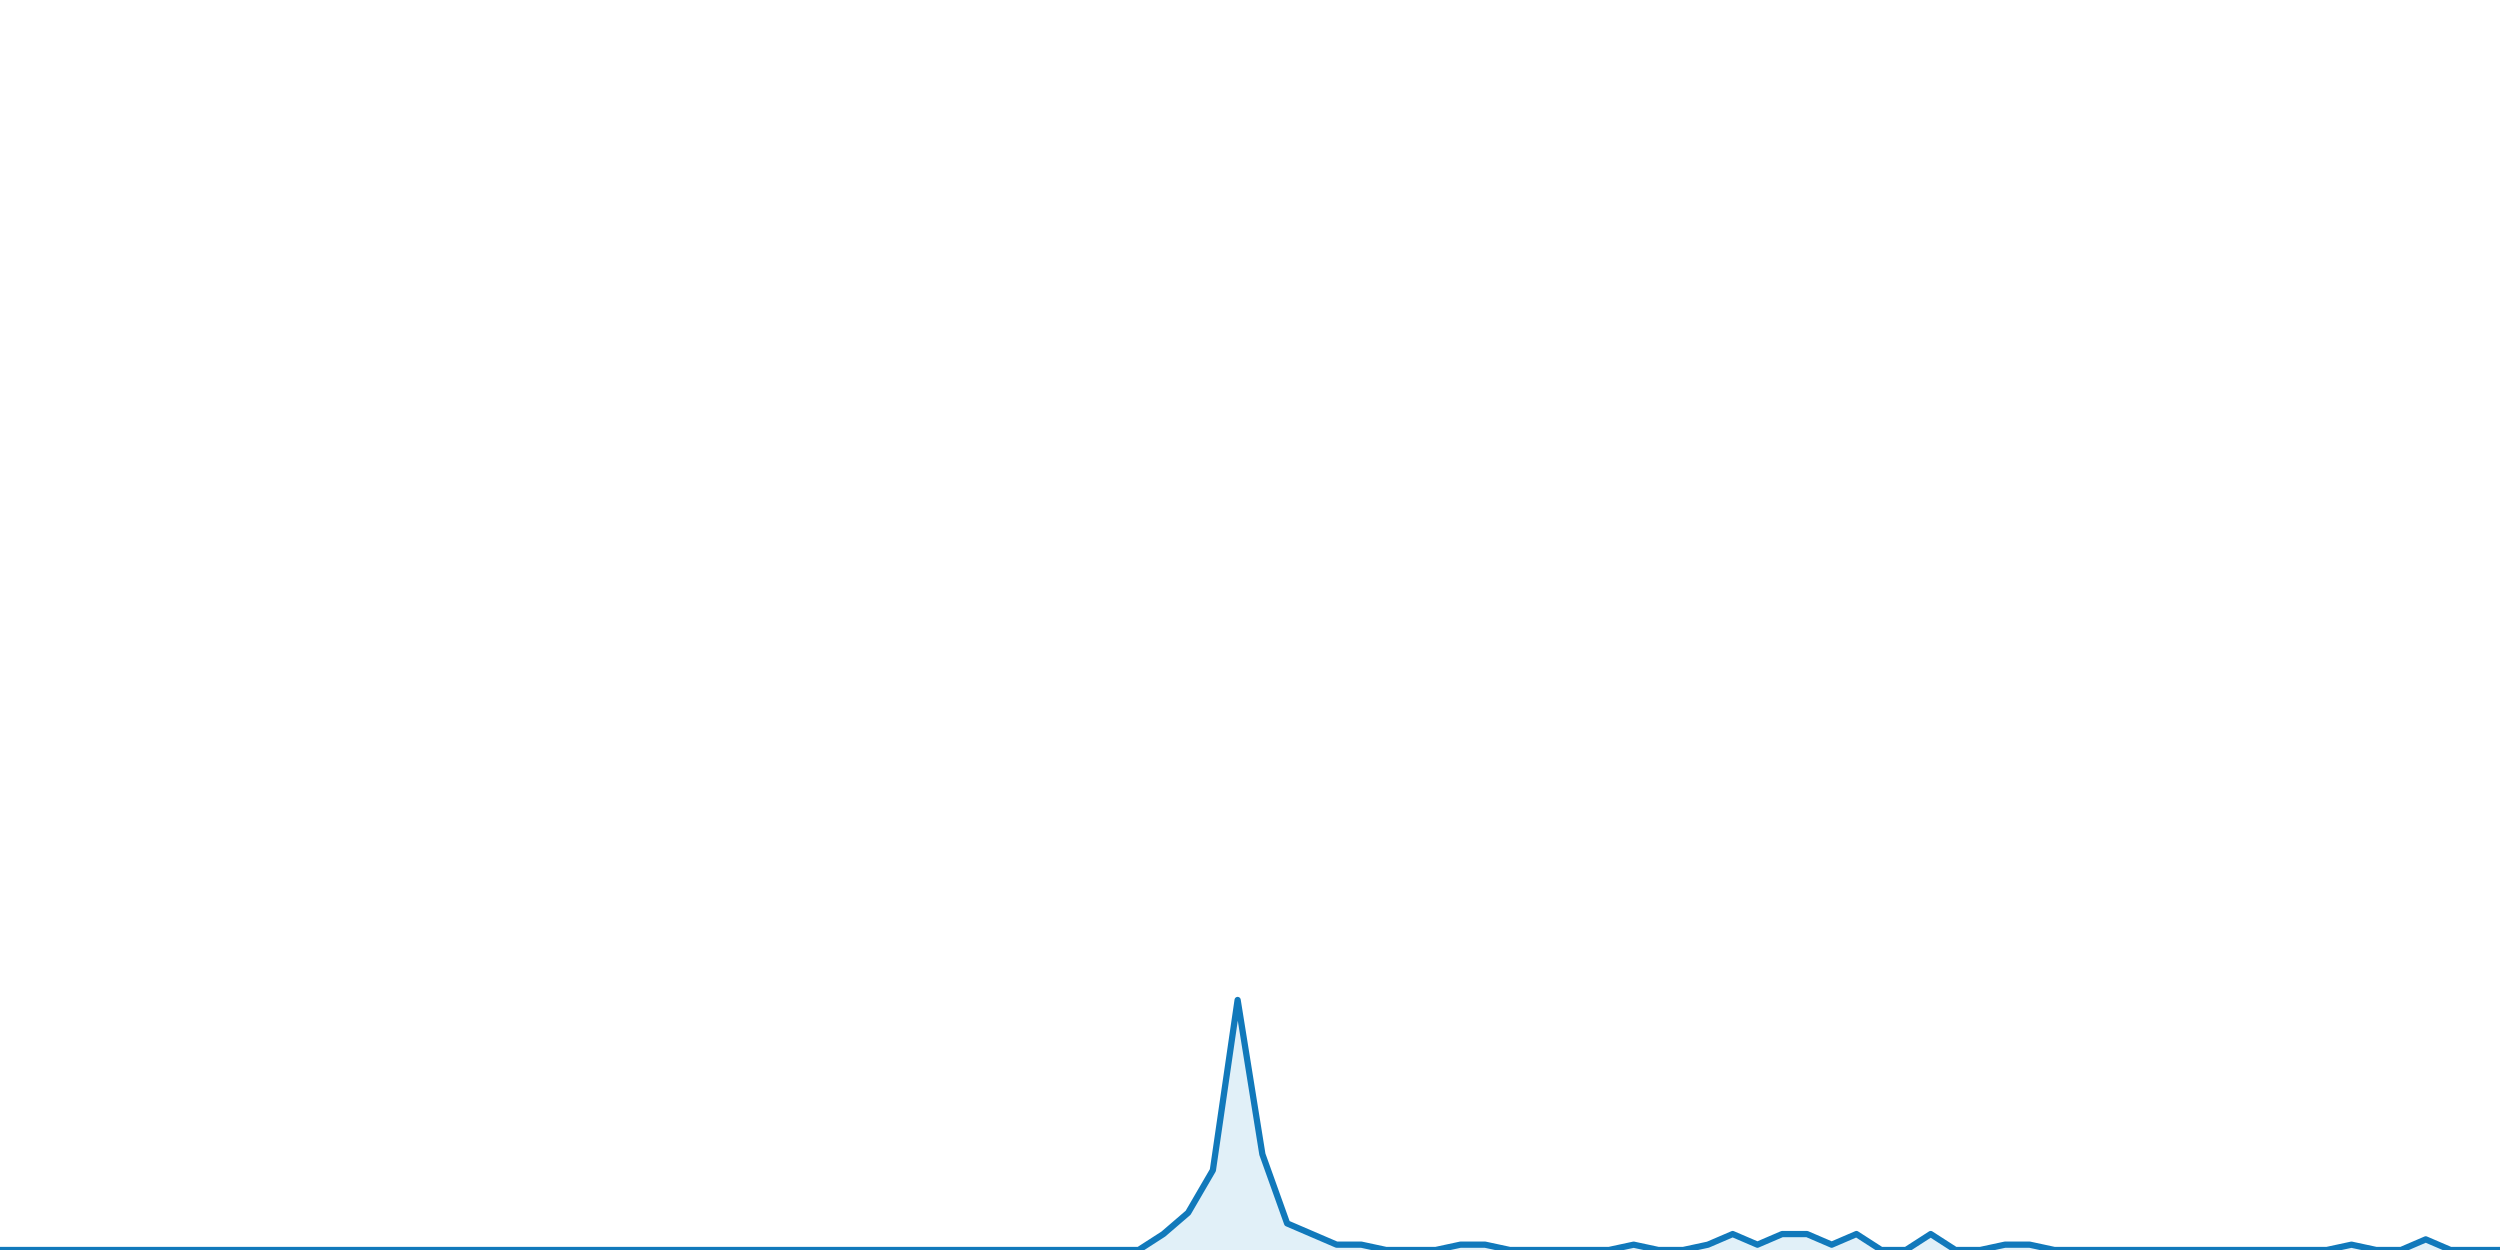
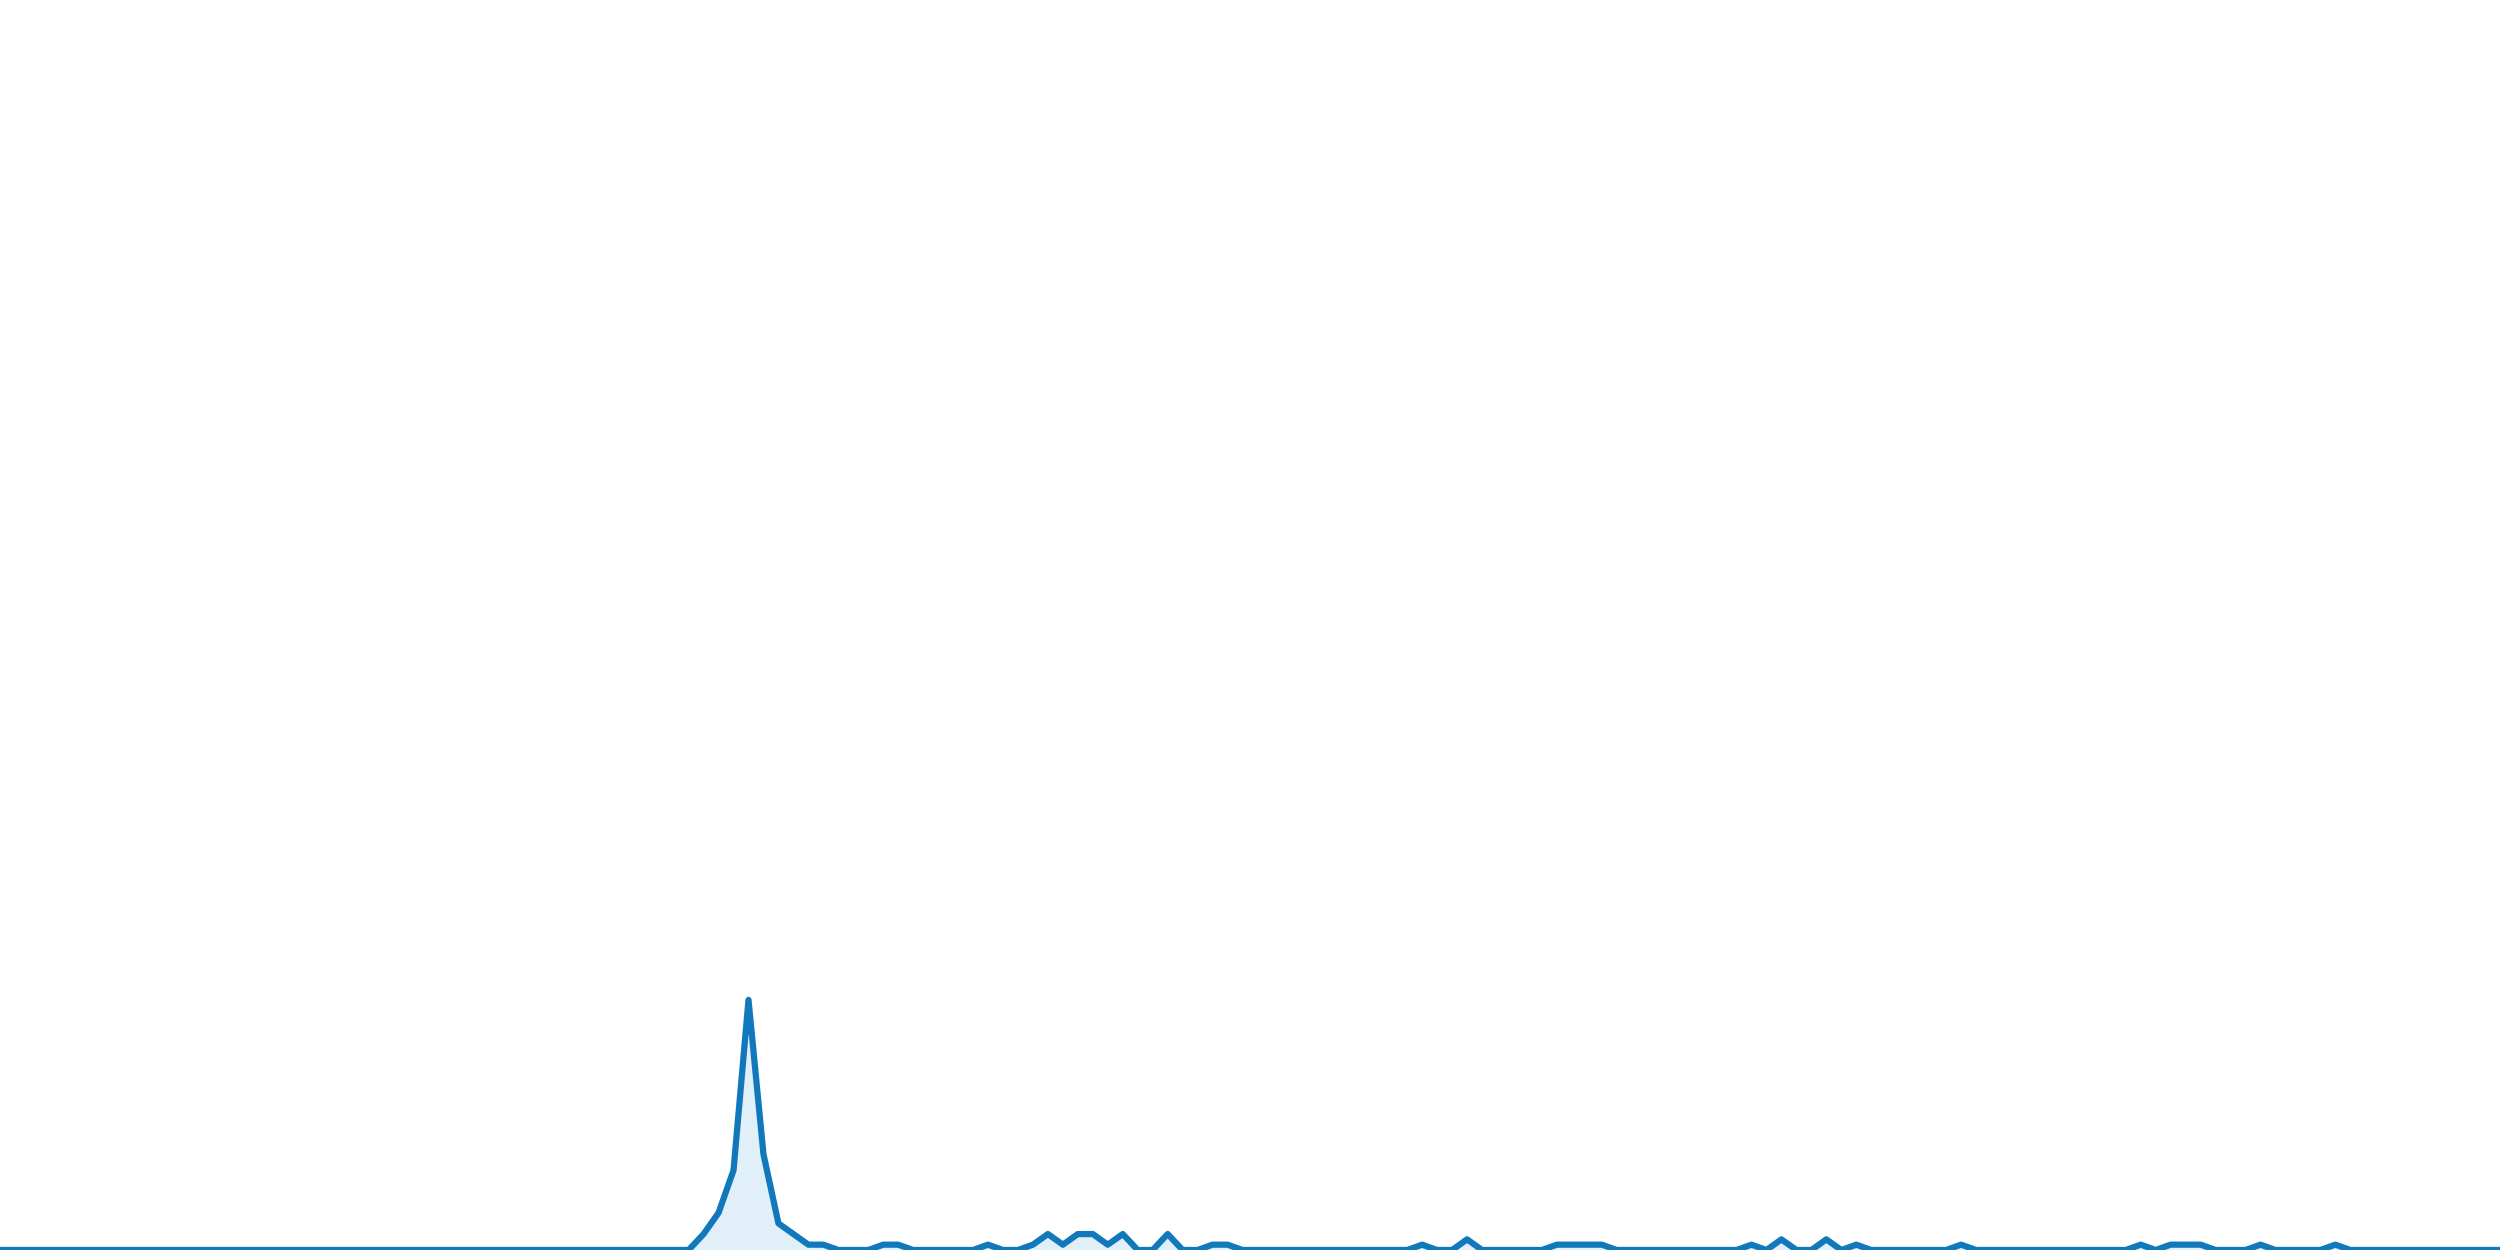
<svg xmlns="http://www.w3.org/2000/svg" viewBox="0 0 800 400" preserveAspectRatio="xMidYMid meet">
-   <polyline points="0,400 0,400 7.921,400 15.842,400 23.762,400 31.683,400 39.604,400 47.525,400 55.446,400 63.366,400 71.287,400 79.208,400 87.129,400 95.05,400 102.97,400 110.891,400 118.812,400 126.733,400 134.653,400 142.574,400 150.495,400 158.416,400 166.337,400 174.257,400 182.178,400 190.099,400 198.02,400 205.941,400 213.861,400 221.782,400 229.703,400 237.624,400 245.545,400 253.465,400 261.386,400 269.307,400 277.228,400 285.149,400 293.069,400 300.99,400 308.911,400 316.832,400 324.752,400 332.673,400 340.594,400 348.515,400 356.436,400 364.356,400 372.277,394.894 380.198,388.085 388.119,374.468 396.04,320 403.96,369.362 411.881,391.489 419.802,394.894 427.723,398.298 435.644,398.298 443.564,400 451.485,400 459.406,400 467.327,398.298 475.248,398.298 483.168,400 491.089,400 499.01,400 506.931,400 514.851,400 522.772,398.298 530.693,400 538.614,400 546.535,398.298 554.455,394.894 562.376,398.298 570.297,394.894 578.218,394.894 586.139,398.298 594.059,394.894 601.98,400 609.901,400 617.822,394.894 625.743,400 633.663,400 641.584,398.298 649.505,398.298 657.426,400 665.347,400 673.267,400 681.188,400 689.109,400 697.03,400 704.95,400 712.871,400 720.792,400 728.713,400 736.634,400 744.554,400 752.475,398.298 760.396,400 768.317,400 776.238,396.596 784.158,400 792.079,400 800,400" stroke="rgb(17, 121, 187)" stroke-width="2" stroke-linecap="round" stroke-linejoin="round" fill="rgb(225, 240, 248)" />
+   <polyline points="0,400 0,400 4.79,400 9.581,400 14.371,400 19.162,400 23.952,400 28.743,400 33.533,400 38.323,400 43.114,400 47.904,400 52.695,400 57.485,400 62.275,400 67.066,400 71.856,400 76.647,400 81.437,400 86.228,400 91.018,400 95.808,400 100.599,400 105.389,400 110.18,400 114.97,400 119.76,400 124.551,400 129.341,400 134.132,400 138.922,400 143.713,400 148.503,400 153.293,400 158.084,400 162.874,400 167.665,400 172.455,400 177.246,400 182.036,400 186.826,400 191.617,400 196.407,400 201.198,400 205.988,400 210.778,400 215.569,400 220.359,400 225.15,394.894 229.94,388.085 234.731,374.468 239.521,320 244.311,369.362 249.102,391.489 253.892,394.894 258.683,398.298 263.473,398.298 268.263,400 273.054,400 277.844,400 282.635,398.298 287.425,398.298 292.216,400 297.006,400 301.796,400 306.587,400 311.377,400 316.168,398.298 320.958,400 325.749,400 330.539,398.298 335.329,394.894 340.12,398.298 344.91,394.894 349.701,394.894 354.491,398.298 359.281,394.894 364.072,400 368.862,400 373.653,394.894 378.443,400 383.234,400 388.024,398.298 392.814,398.298 397.605,400 402.395,400 407.186,400 411.976,400 416.766,400 421.557,400 426.347,400 431.138,400 435.928,400 440.719,400 445.509,400 450.299,400 455.09,398.298 459.88,400 464.671,400 469.461,396.596 474.251,400 479.042,400 483.832,400 488.623,400 493.413,400 498.204,398.298 502.994,398.298 507.784,398.298 512.575,398.298 517.365,400 522.156,400 526.946,400 531.737,400 536.527,400 541.317,400 546.108,400 550.898,400 555.689,400 560.479,398.298 565.269,400 570.06,396.596 574.85,400 579.641,400 584.431,396.596 589.222,400 594.012,398.298 598.802,400 603.593,400 608.383,400 613.174,400 617.964,400 622.754,400 627.545,398.298 632.335,400 637.126,400 641.916,400 646.707,400 651.497,400 656.287,400 661.078,400 665.868,400 670.659,400 675.449,400 680.24,400 685.03,398.298 689.82,400 694.611,398.298 699.401,398.298 704.192,398.298 708.982,400 713.772,400 718.563,400 723.353,398.298 728.144,400 732.934,400 737.725,400 742.515,400 747.305,398.298 752.096,400 756.886,400 761.677,400 766.467,400 771.257,400 776.048,400 780.838,400 785.629,400 790.419,400 795.21,400 800,400" stroke="rgb(17, 121, 187)" stroke-width="2" stroke-linecap="round" stroke-linejoin="round" fill="rgb(225, 240, 248)" />
</svg>
